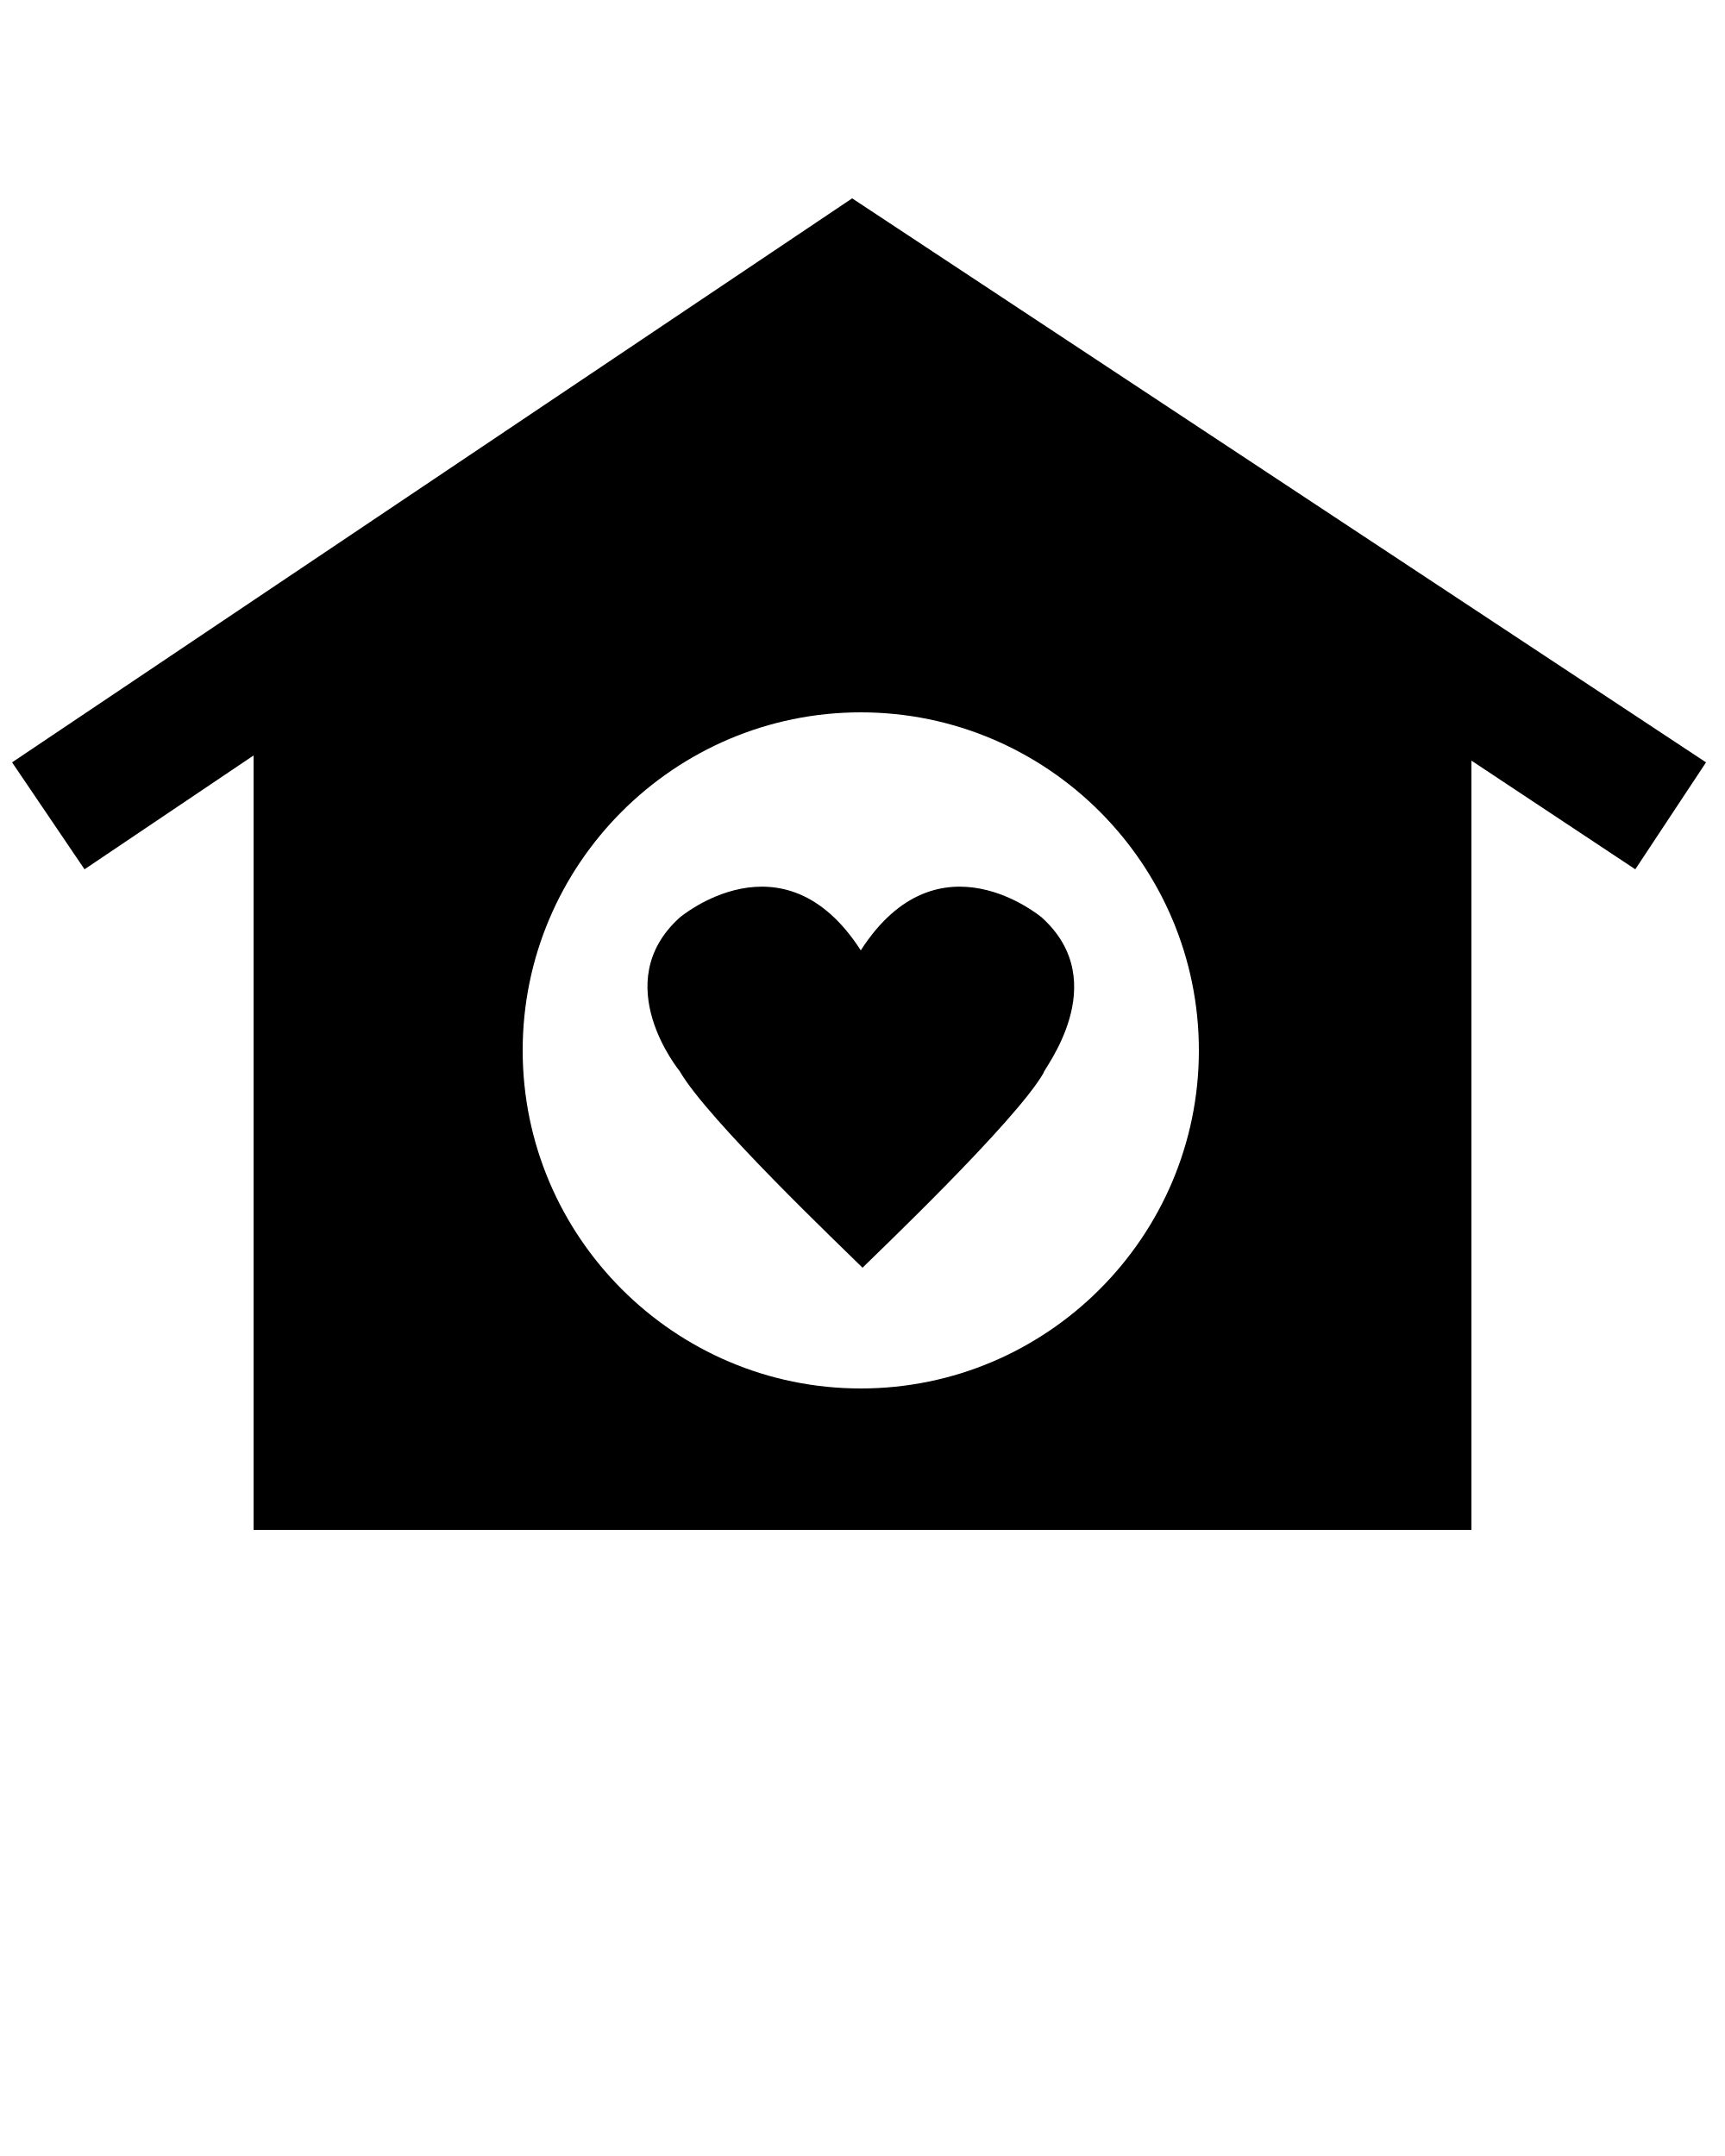
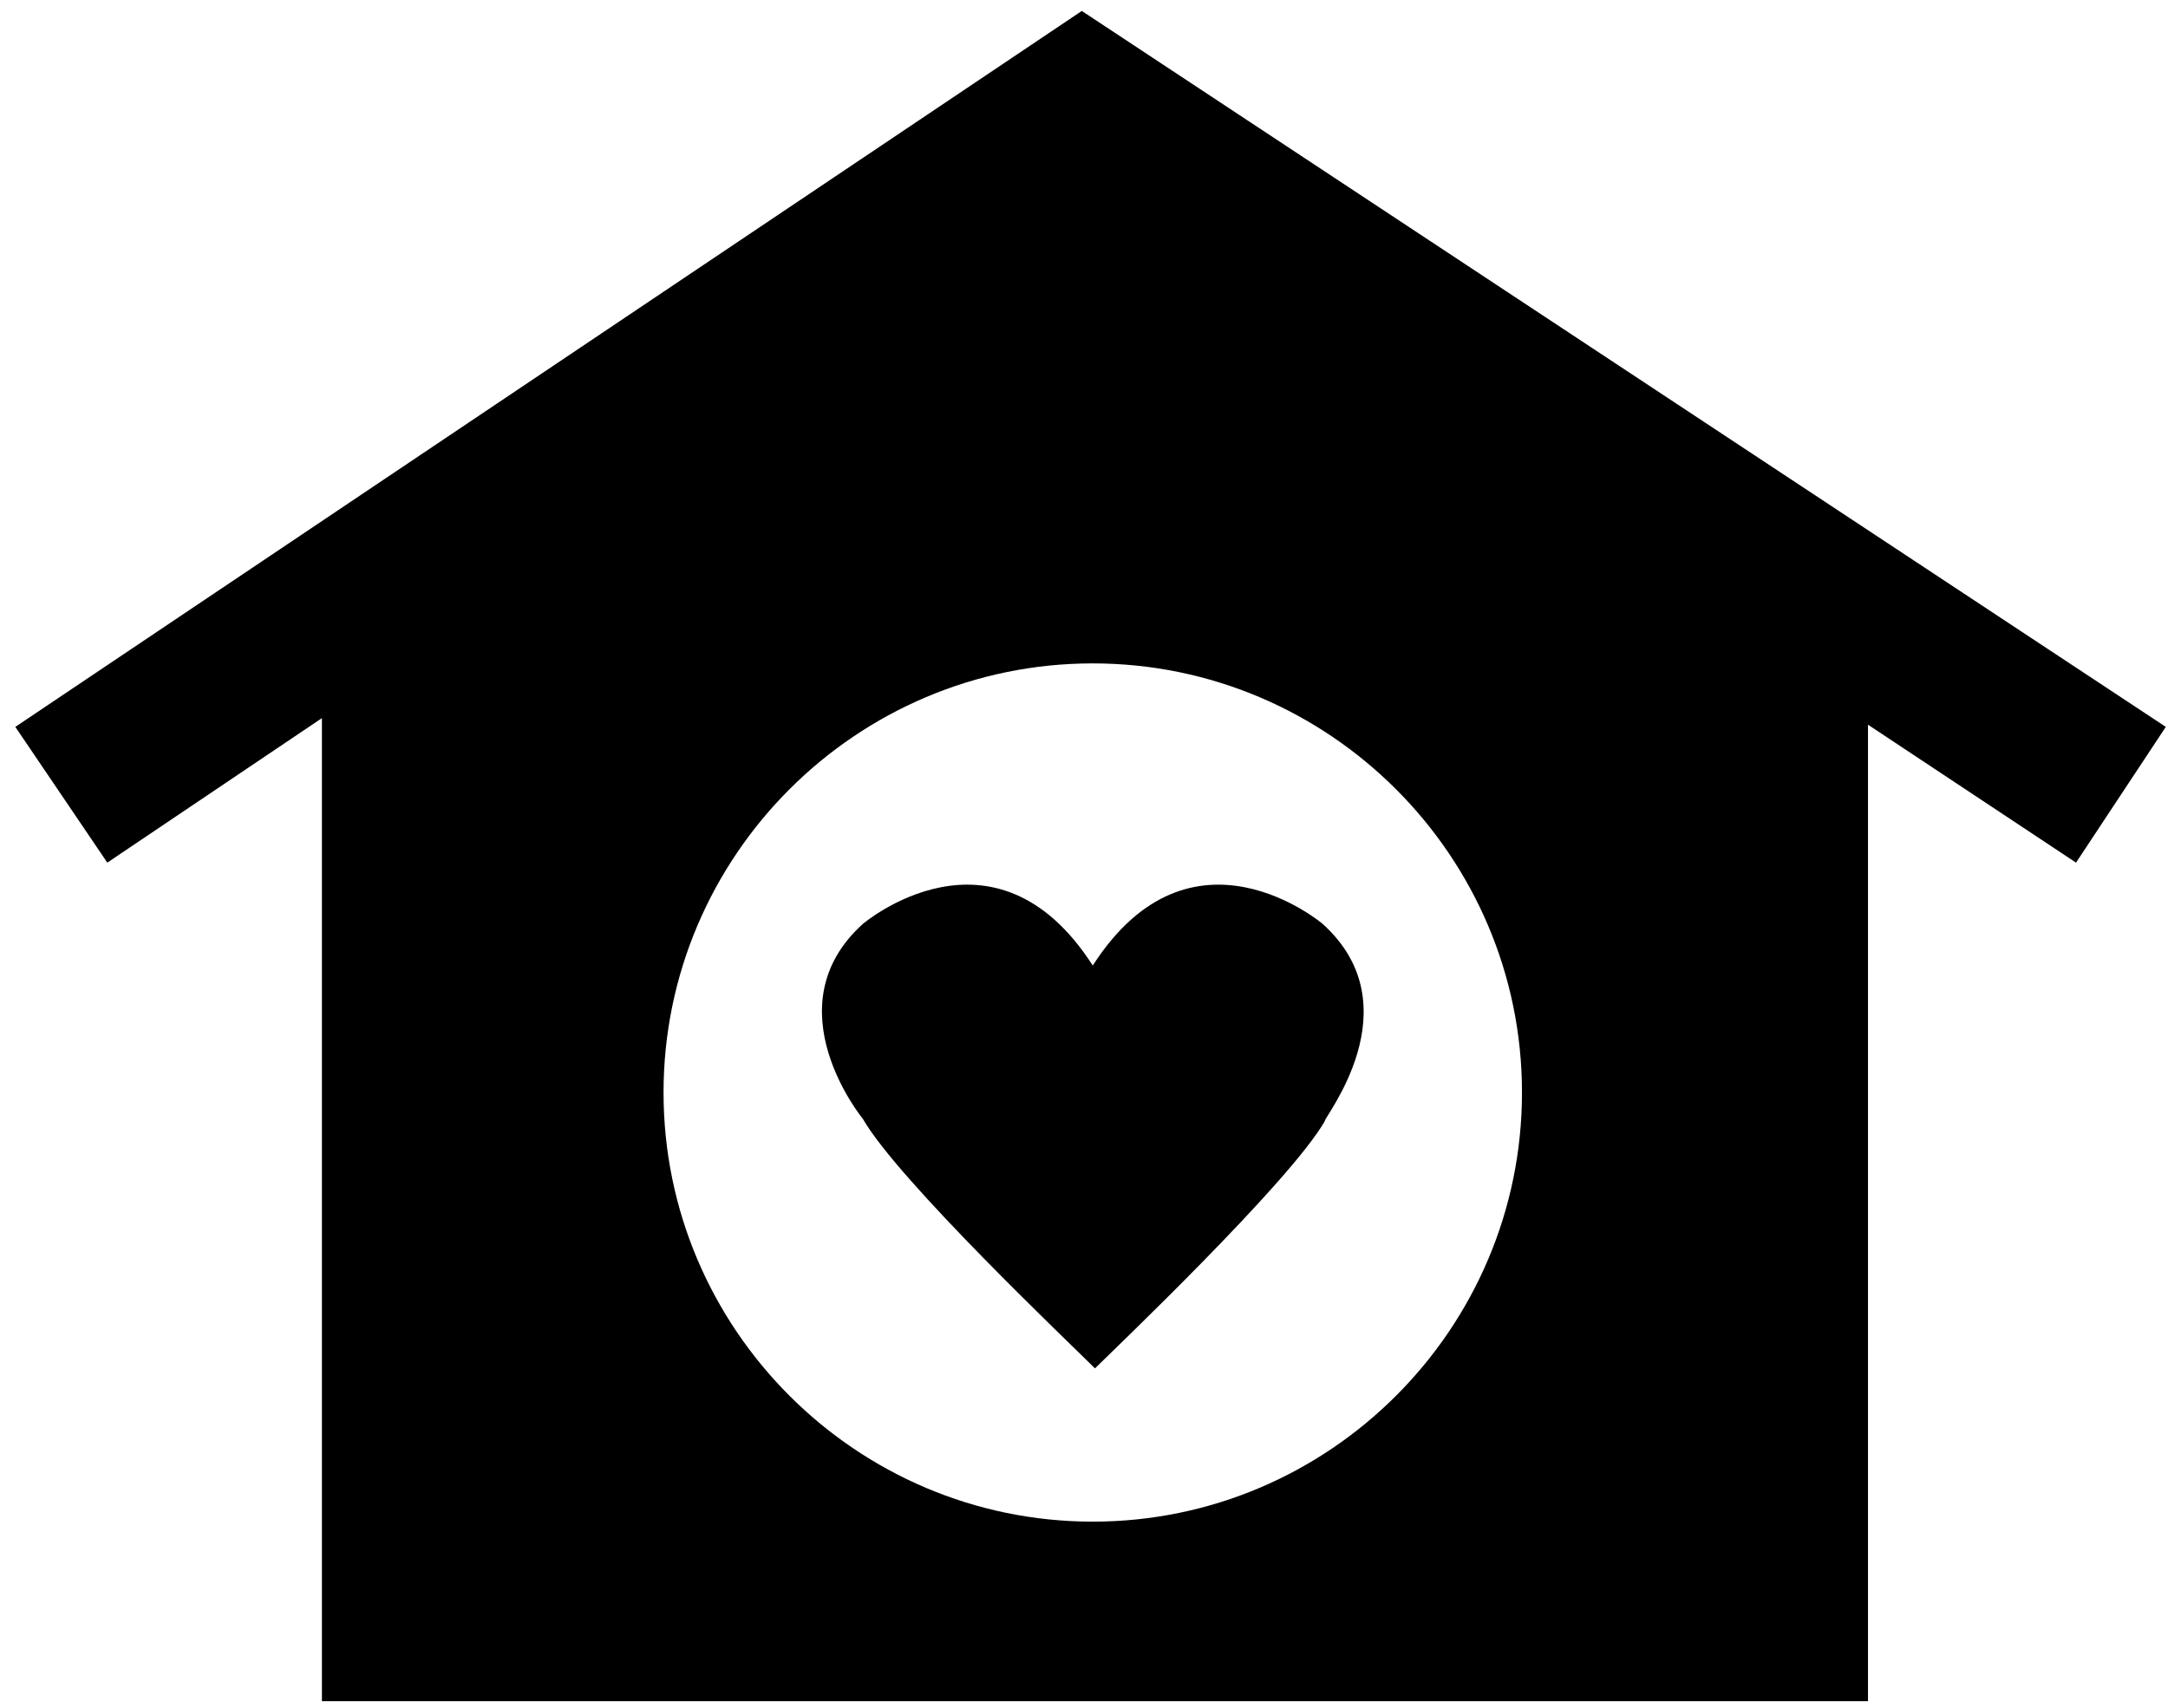
- <svg xmlns="http://www.w3.org/2000/svg" version="1.1" x="0px" y="0px" viewBox="0 0 100 125" style="enable-background:new 0 0 100 100;" xml:space="preserve">
-   <path d="M49.4,11.5L0.7,44.2l4.2,6.2l9.8-6.6v44.9h70.6V44.1l9.5,6.3l4.1-6.2L49.4,11.5z M49.9,80.5c-10.8,0-19.6-8.8-19.6-19.6  s8.8-19.6,19.6-19.6s19.6,8.8,19.6,19.6S60.7,80.5,49.9,80.5z" />
-   <path d="M60.4,53.2c0,0-6-5.1-10.5,1.9c-4.5-7-10.5-1.9-10.5-1.9c-4.2,3.8,0,8.9,0,8.9c1.6,2.8,9.5,10.3,10.5,11.3  l0,0l0.1,0.1c0.7-0.7,8.9-8.5,10.5-11.3C60.4,62.1,64.6,57,60.4,53.2z" />
+ <svg xmlns="http://www.w3.org/2000/svg" width="99px" height="78px" viewBox="0 0 99 78" version="1.1">
+   <defs />
+   <g id="Page-1" stroke="none" stroke-width="1" fill="none" fill-rule="evenodd">
+     <g id="home_dark" fill="#000000">
+       <path d="M49.4,0.5 L0.7,33.2 L4.9,39.4 L14.7,32.8 L14.7,77.7 L85.3,77.7 L85.3,33.1 L94.8,39.4 L98.9,33.2 L49.4,0.5 Z M49.9,69.5 C39.1,69.5 30.3,60.7 30.3,49.9 C30.3,39.1 39.1,30.3 49.9,30.3 C60.7,30.3 69.5,39.1 69.5,49.9 C69.5,60.7 60.7,69.5 49.9,69.5 Z" id="Shape" />
+       <path d="M60.4,42.2 C60.4,42.2 54.4,37.1 49.9,44.1 C45.4,37.1 39.4,42.2 39.4,42.2 C35.2,46 39.4,51.1 39.4,51.1 C41,53.9 48.9,61.4 49.9,62.4 L49.9,62.4 L50,62.5 C50.7,61.8 58.9,54 60.5,51.2 C60.4,51.1 64.6,46 60.4,42.2 Z" id="Shape" />
+     </g>
+   </g>
</svg>
